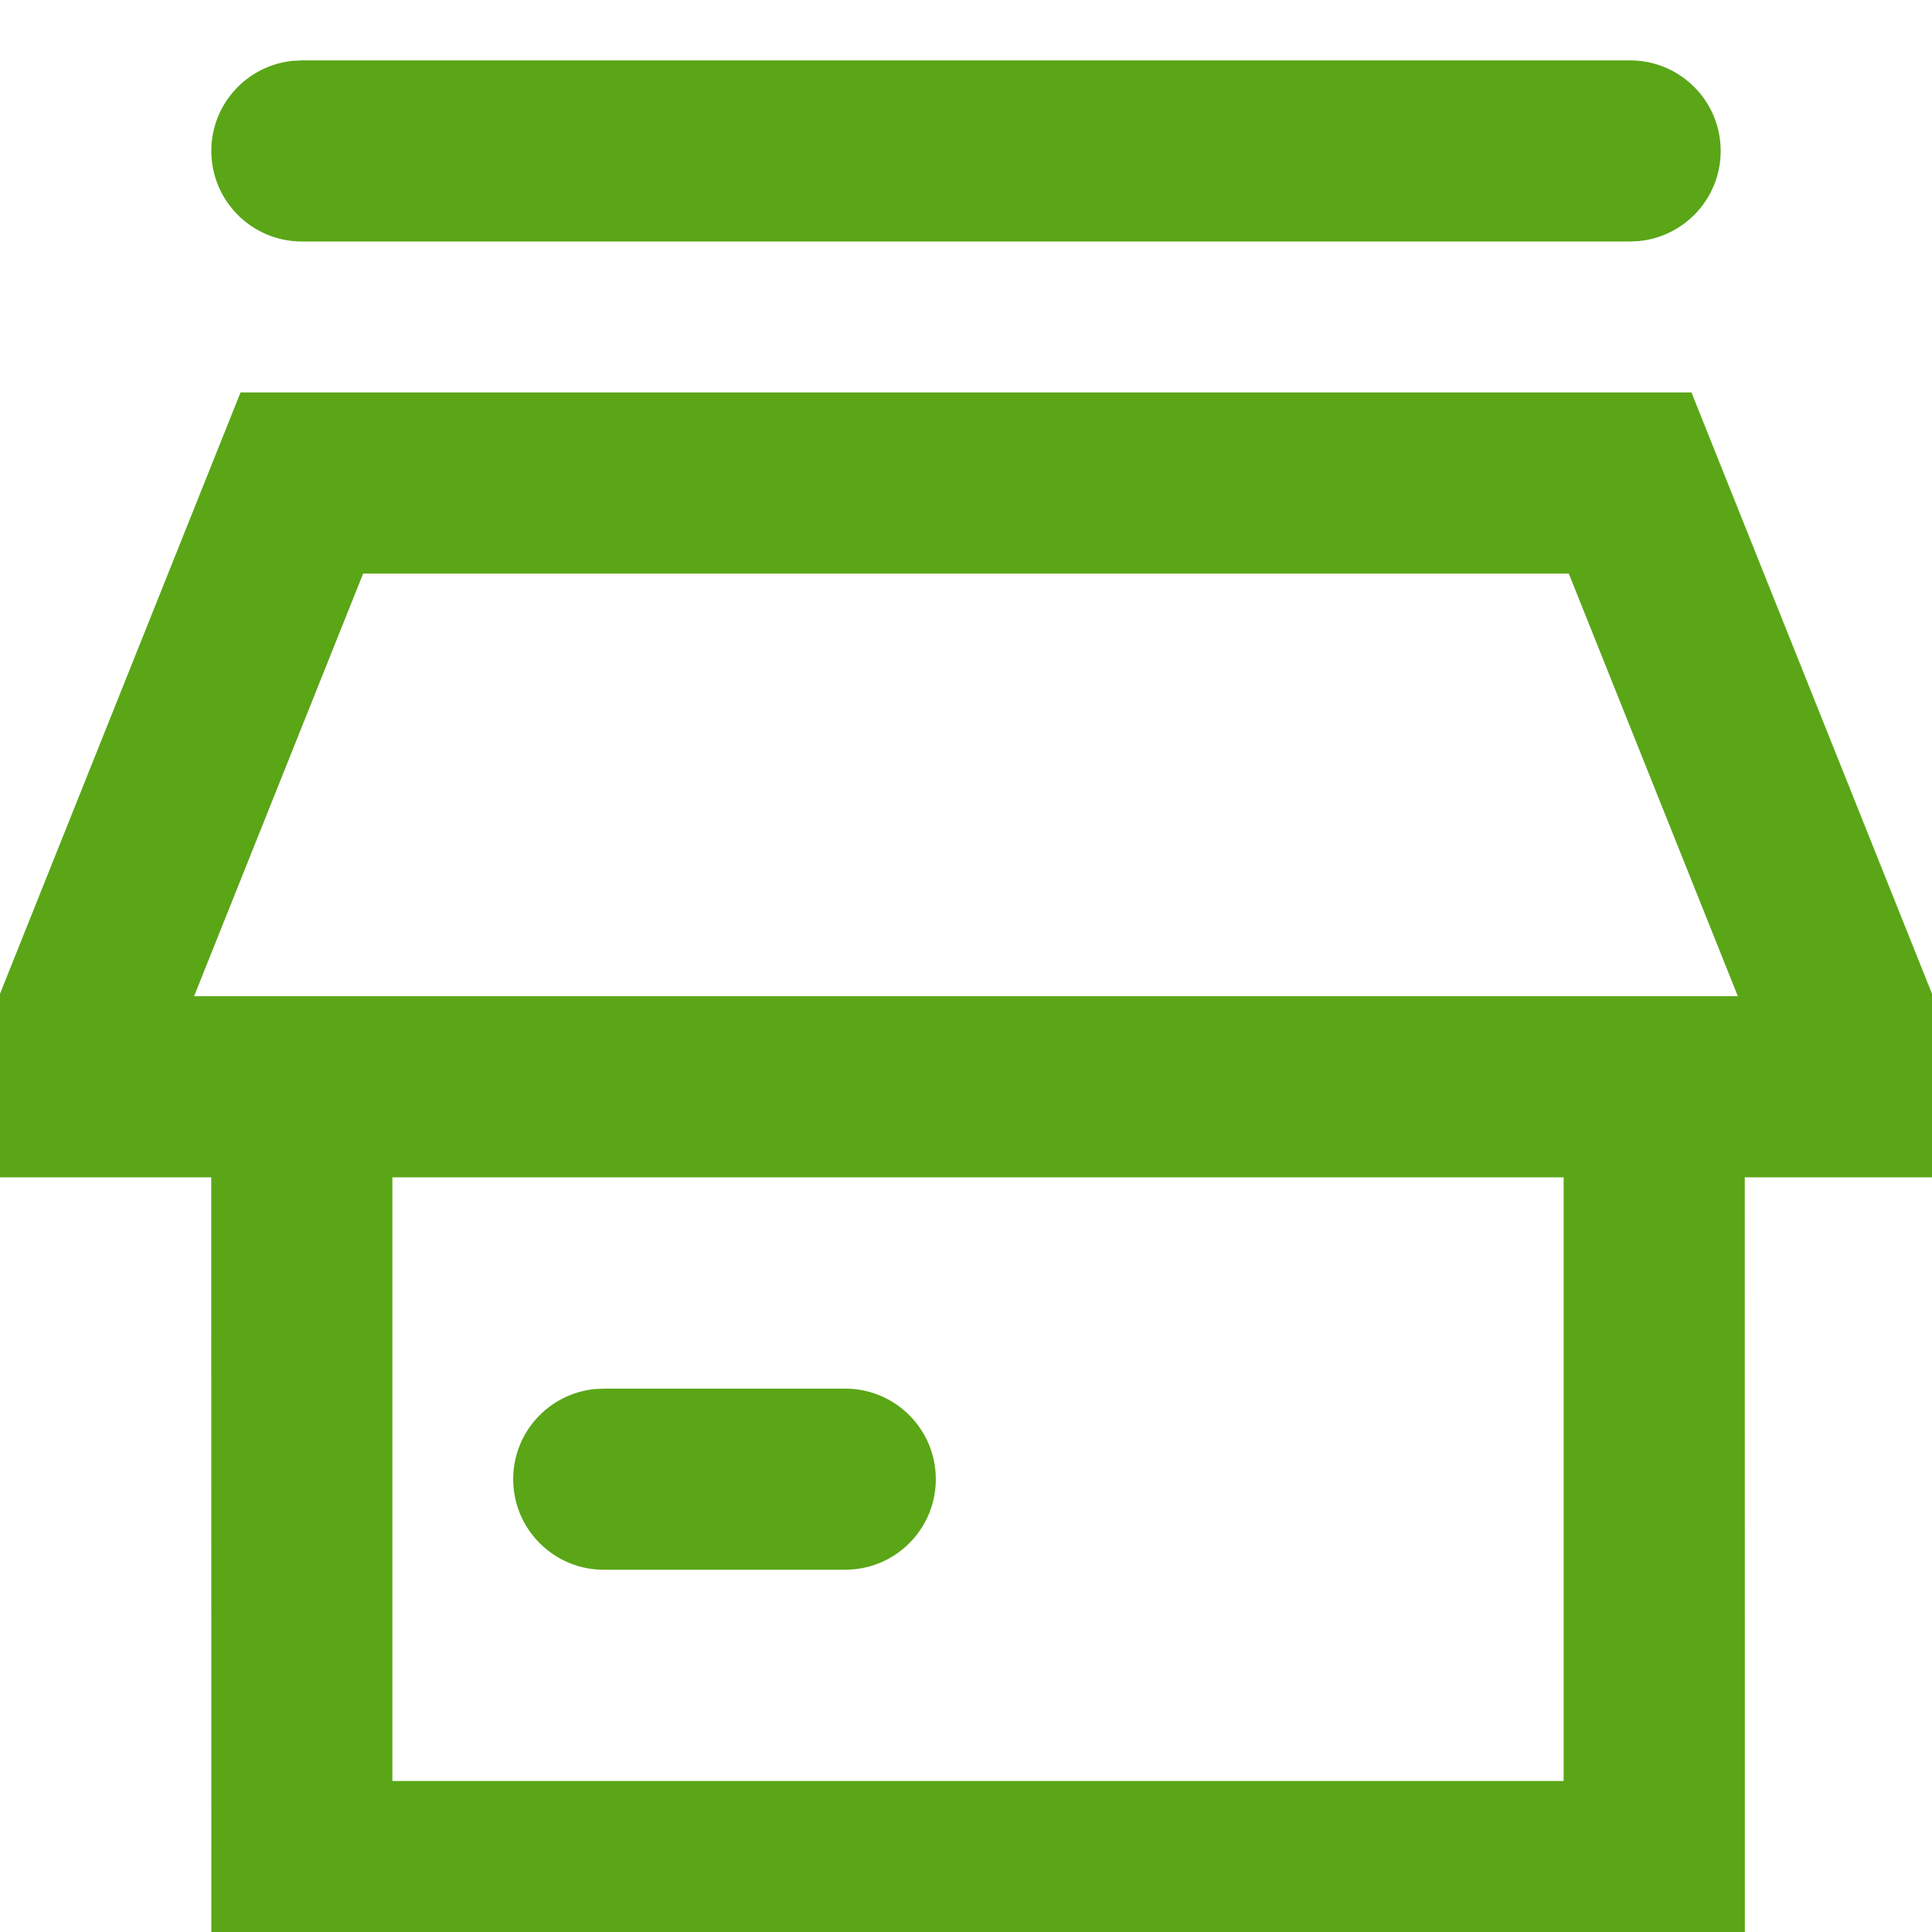
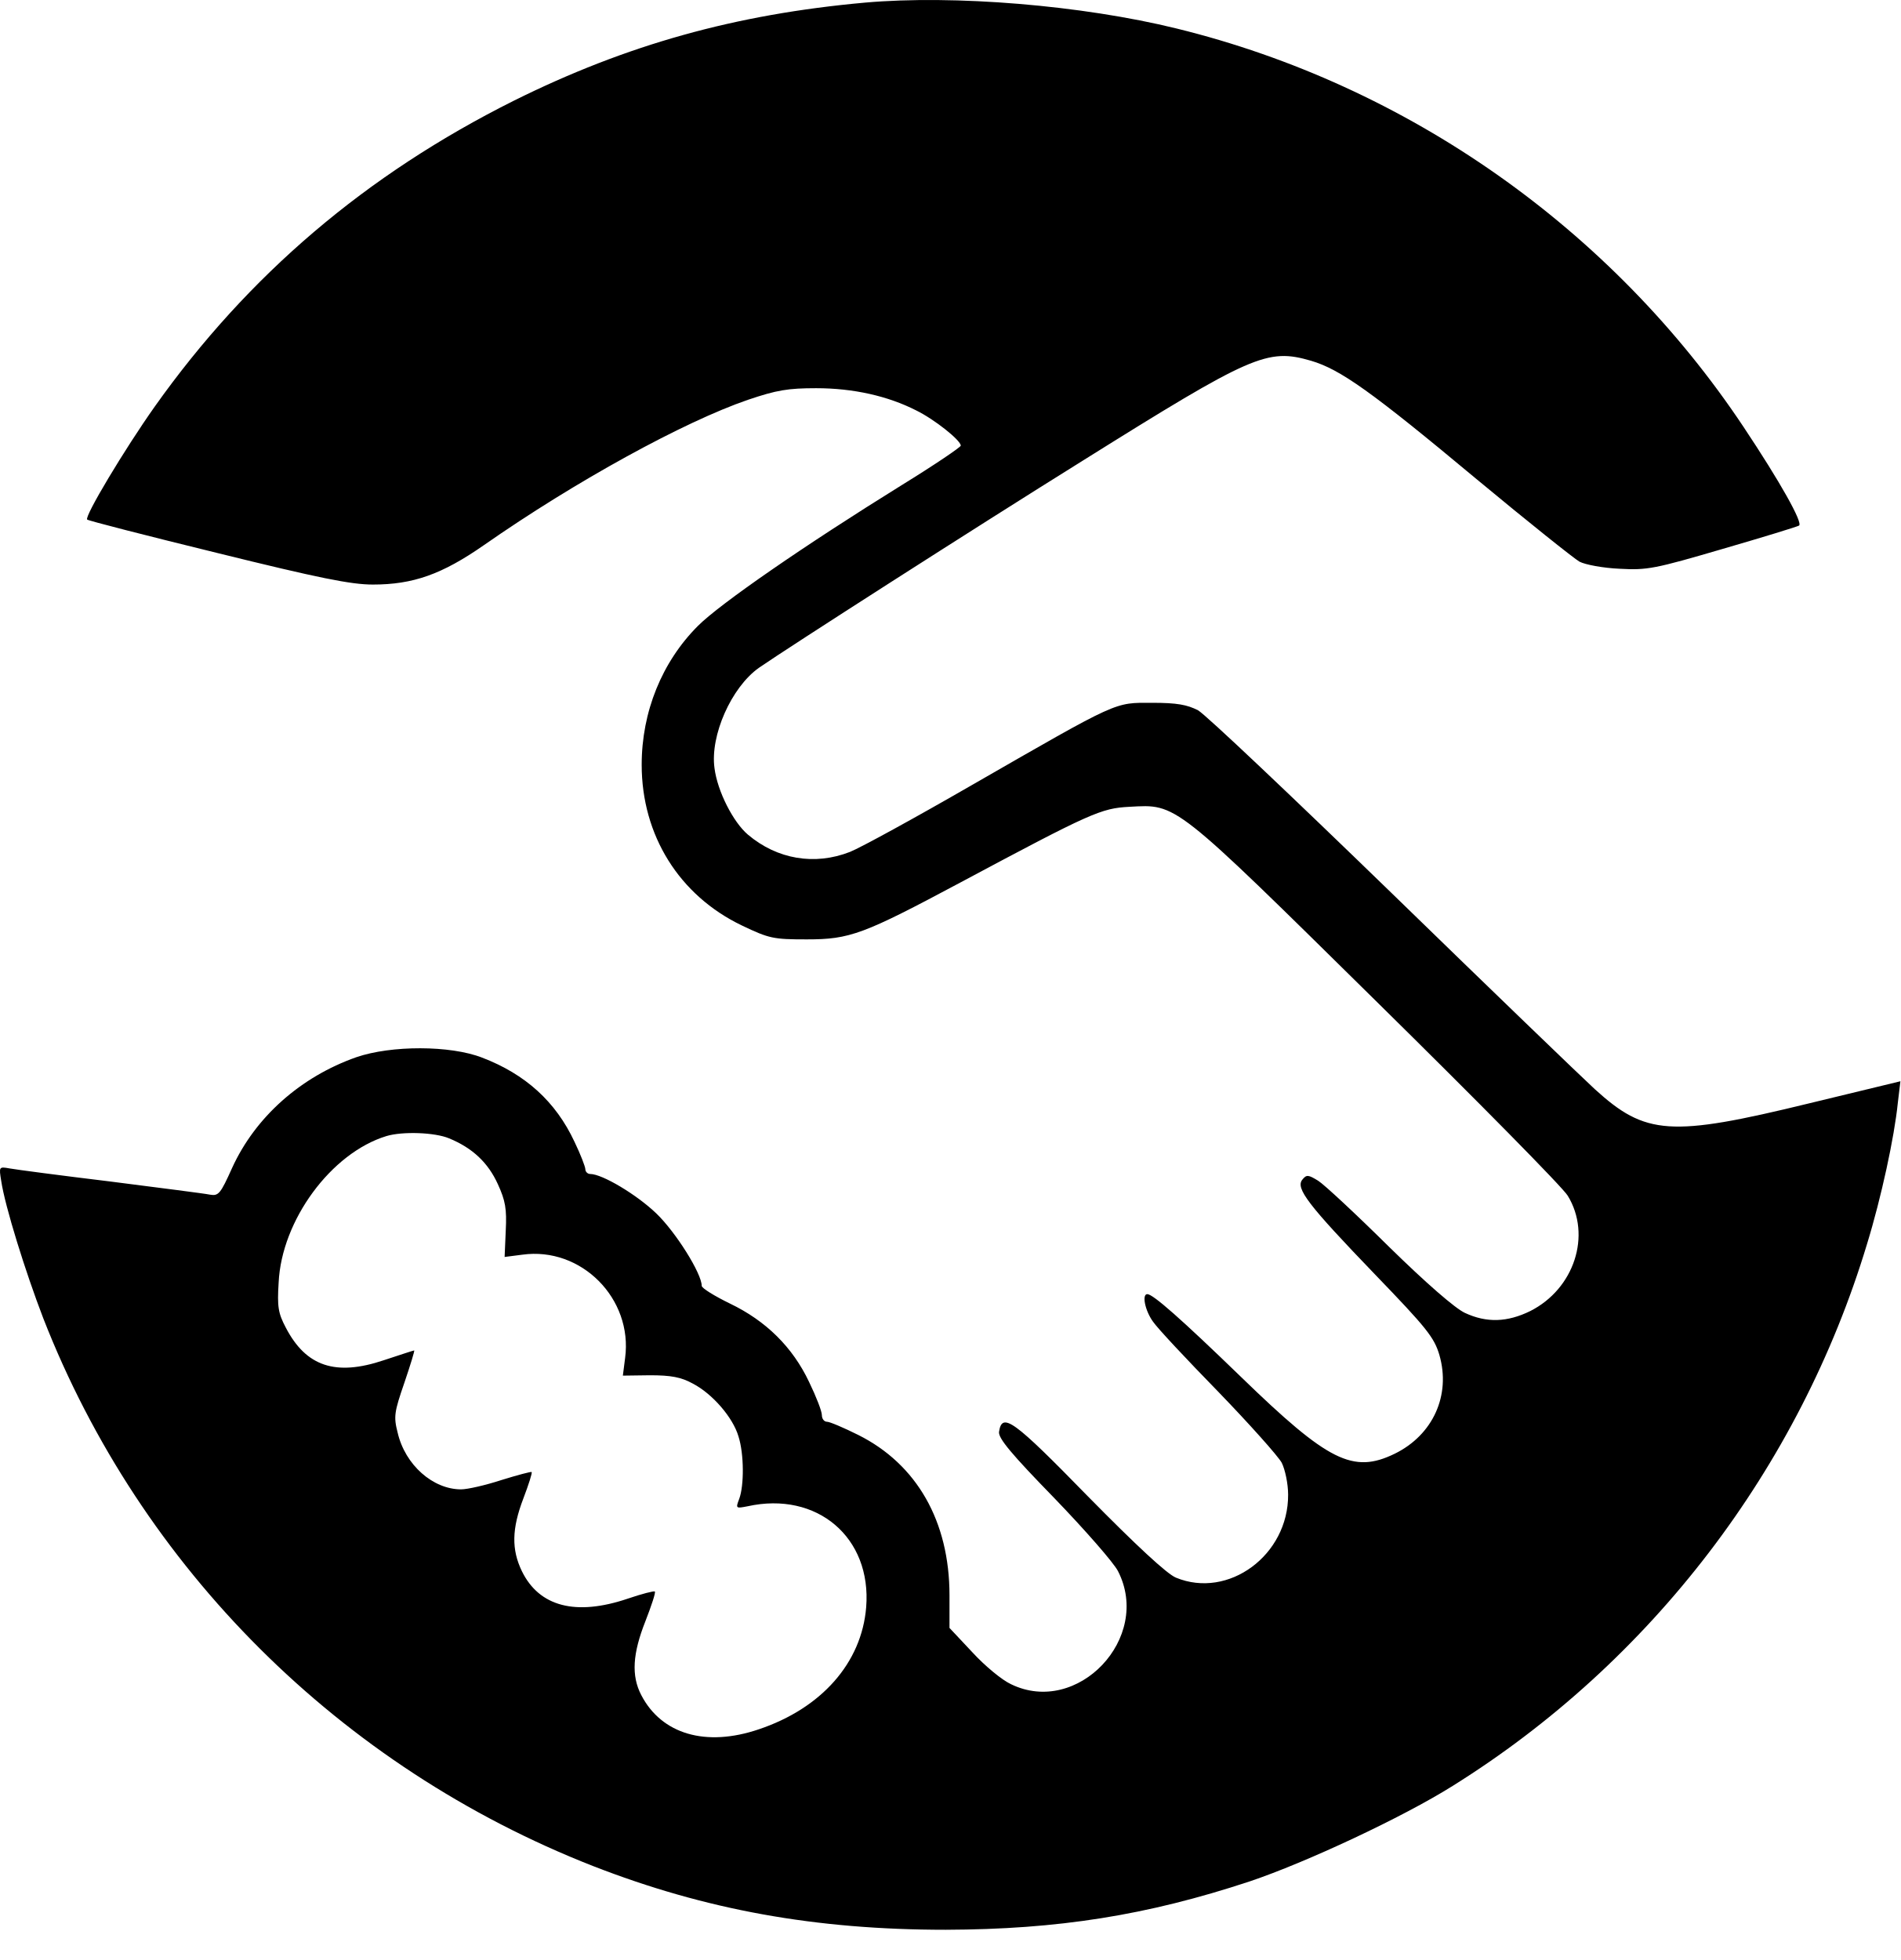
- <svg xmlns="http://www.w3.org/2000/svg" width="32px" height="32px" viewBox="0 0 32 32" version="1.1">
-   <g id="br-market" stroke="none" stroke-width="1" fill="none" fill-rule="evenodd">
-     <path d="M28.016,6.5 L33.216,19.5 L28.899,19.5 L28.9,32.5 L3.5,32.5 L3.499,19.5 L-1.216,19.5 L3.984,6.5 L28.016,6.5 Z M25.899,19.5 L6.499,19.5 L6.499,29.499 L25.899,29.499 L25.899,19.5 Z M14,23 C14.828,23 15.5,23.672 15.5,24.5 C15.5,25.28 14.905,25.92 14.144,25.993 L14,26 L10,26 C9.172,26 8.5,25.328 8.5,24.5 C8.5,23.72 9.095,23.08 9.856,23.007 L10,23 L14,23 Z M25.984,9.5 L6.015,9.5 L3.215,16.5 L28.784,16.5 L25.984,9.5 Z M27,1 C27.828,1 28.5,1.672 28.5,2.5 C28.5,3.28 27.905,3.92 27.144,3.993 L27,4 L5,4 C4.172,4 3.5,3.328 3.5,2.5 C3.5,1.72 4.095,1.08 4.856,1.007 L5,1 L27,1 Z" id="Combined-Shape" fill="#5AA617" fill-rule="nonzero" />
+ <svg xmlns="http://www.w3.org/2000/svg" width="32px" height="33px" viewBox="0 0 32 33" version="1.1">
+   <g id="Group">
+     <path d="M14.566 0.044C12.385 0.24 10.552 0.752 8.655 1.694C6.165 2.939 4.18 4.627 2.606 6.845C2.1 7.56 1.417 8.698 1.468 8.748C1.487 8.767 2.473 9.02 3.661 9.311C5.374 9.734 5.912 9.842 6.278 9.842C6.955 9.842 7.441 9.671 8.149 9.178C9.698 8.097 11.525 7.098 12.593 6.732C13.08 6.567 13.27 6.536 13.744 6.536C14.37 6.536 14.951 6.668 15.425 6.909C15.735 7.06 16.178 7.414 16.178 7.503C16.178 7.528 15.729 7.832 15.185 8.167C13.554 9.178 12.126 10.164 11.753 10.537C11.146 11.144 10.805 11.985 10.805 12.876C10.805 14.064 11.437 15.076 12.492 15.582C12.954 15.803 13.023 15.816 13.586 15.816C14.313 15.816 14.534 15.733 16.178 14.855C18.378 13.679 18.542 13.609 19.016 13.584C19.825 13.54 19.743 13.477 23.194 16.878C24.882 18.54 26.323 20 26.399 20.133C26.804 20.797 26.507 21.701 25.767 22.074C25.381 22.263 25.034 22.276 24.667 22.105C24.503 22.029 24.022 21.612 23.39 20.993C22.834 20.443 22.297 19.943 22.196 19.88C22.031 19.779 22 19.773 21.93 19.861C21.81 20.006 22.025 20.285 23.15 21.454C24.022 22.358 24.149 22.516 24.237 22.813C24.433 23.49 24.13 24.16 23.485 24.476C22.783 24.817 22.366 24.608 20.9 23.186C19.882 22.2 19.414 21.789 19.319 21.789C19.224 21.789 19.281 22.067 19.414 22.251C19.49 22.364 19.989 22.895 20.514 23.433C21.039 23.976 21.519 24.514 21.582 24.627C21.639 24.741 21.69 24.981 21.69 25.165C21.696 26.183 20.685 26.928 19.8 26.562C19.648 26.499 19.13 26.018 18.321 25.196C17.063 23.907 16.873 23.768 16.822 24.109C16.81 24.217 17.031 24.482 17.752 25.222C18.27 25.759 18.757 26.315 18.826 26.454C19.401 27.579 18.144 28.901 17.025 28.357C16.873 28.288 16.582 28.047 16.374 27.82L15.988 27.409L15.988 26.859C15.988 25.614 15.438 24.653 14.452 24.16C14.212 24.04 13.972 23.938 13.927 23.938C13.877 23.938 13.839 23.888 13.839 23.825C13.839 23.761 13.744 23.515 13.624 23.268C13.346 22.68 12.897 22.238 12.29 21.947C12.031 21.821 11.816 21.688 11.816 21.65C11.816 21.442 11.38 20.746 11.051 20.43C10.722 20.114 10.141 19.766 9.938 19.766C9.894 19.766 9.856 19.728 9.856 19.684C9.856 19.646 9.774 19.431 9.673 19.223C9.357 18.546 8.845 18.085 8.118 17.807C7.581 17.598 6.588 17.598 6 17.8C5.065 18.129 4.3 18.805 3.908 19.665C3.712 20.101 3.68 20.139 3.535 20.114C3.446 20.095 2.694 20 1.86 19.893C1.025 19.792 0.26 19.691 0.159 19.672C-0.018 19.64 -0.018 19.646 0.02 19.88C0.083 20.31 0.431 21.422 0.728 22.194C2.372 26.404 5.728 29.748 9.983 31.417C11.879 32.156 13.731 32.491 15.925 32.491C17.808 32.485 19.307 32.251 21.045 31.676C21.987 31.36 23.624 30.595 24.459 30.07C27.803 27.984 30.3 24.716 31.437 20.948C31.678 20.165 31.899 19.14 31.956 18.572L32 18.205L30.458 18.578C28.125 19.147 27.708 19.115 26.854 18.338C26.633 18.135 25.091 16.65 23.428 15.032C21.759 13.413 20.299 12.029 20.173 11.959C19.989 11.865 19.819 11.833 19.401 11.833C18.757 11.833 18.864 11.782 16.367 13.217C15.413 13.767 14.49 14.273 14.313 14.343C13.719 14.576 13.086 14.469 12.593 14.052C12.347 13.843 12.081 13.325 12.031 12.933C11.955 12.383 12.315 11.574 12.777 11.245C13.251 10.916 16.405 8.894 18.232 7.756C21.083 5.973 21.336 5.859 22.076 6.074C22.569 6.22 23.087 6.586 24.869 8.072C25.729 8.786 26.507 9.406 26.595 9.456C26.69 9.507 26.994 9.564 27.272 9.576C27.739 9.602 27.866 9.576 29.01 9.241C29.686 9.045 30.262 8.868 30.293 8.849C30.363 8.805 29.977 8.116 29.358 7.187C27.139 3.855 23.7 1.434 19.812 0.48C18.219 0.088 16.064 -0.089 14.566 0.044L14.566 0.044ZM7.562 19.166C7.96 19.33 8.219 19.577 8.383 19.937C8.51 20.215 8.535 20.354 8.516 20.721L8.497 21.163L8.794 21.125C9.787 20.986 10.659 21.865 10.526 22.864L10.488 23.161L10.944 23.155C11.297 23.155 11.468 23.186 11.664 23.294C11.993 23.464 12.341 23.863 12.435 24.185C12.53 24.482 12.53 25.013 12.448 25.234C12.385 25.399 12.391 25.399 12.587 25.361C13.757 25.102 14.68 25.885 14.585 27.061C14.509 27.997 13.832 28.762 12.777 29.116C11.885 29.419 11.139 29.198 10.798 28.54C10.627 28.212 10.653 27.839 10.868 27.295C10.969 27.036 11.045 26.808 11.026 26.796C11.013 26.783 10.811 26.834 10.571 26.916C9.692 27.213 9.079 27.049 8.788 26.454C8.611 26.088 8.617 25.74 8.813 25.228C8.902 24.994 8.965 24.798 8.952 24.785C8.946 24.773 8.712 24.836 8.447 24.918C8.175 25.007 7.871 25.076 7.764 25.076C7.29 25.076 6.822 24.665 6.696 24.122C6.626 23.85 6.639 23.774 6.809 23.281C6.91 22.984 6.986 22.737 6.974 22.737C6.961 22.737 6.734 22.813 6.462 22.902C5.653 23.174 5.153 23.009 4.812 22.352C4.685 22.111 4.666 22.004 4.692 21.593C4.742 20.544 5.577 19.412 6.506 19.128C6.778 19.046 7.321 19.065 7.562 19.166L7.562 19.166Z" id="Shape" fill="#000000" fill-rule="evenodd" stroke="none" />
  </g>
</svg>
